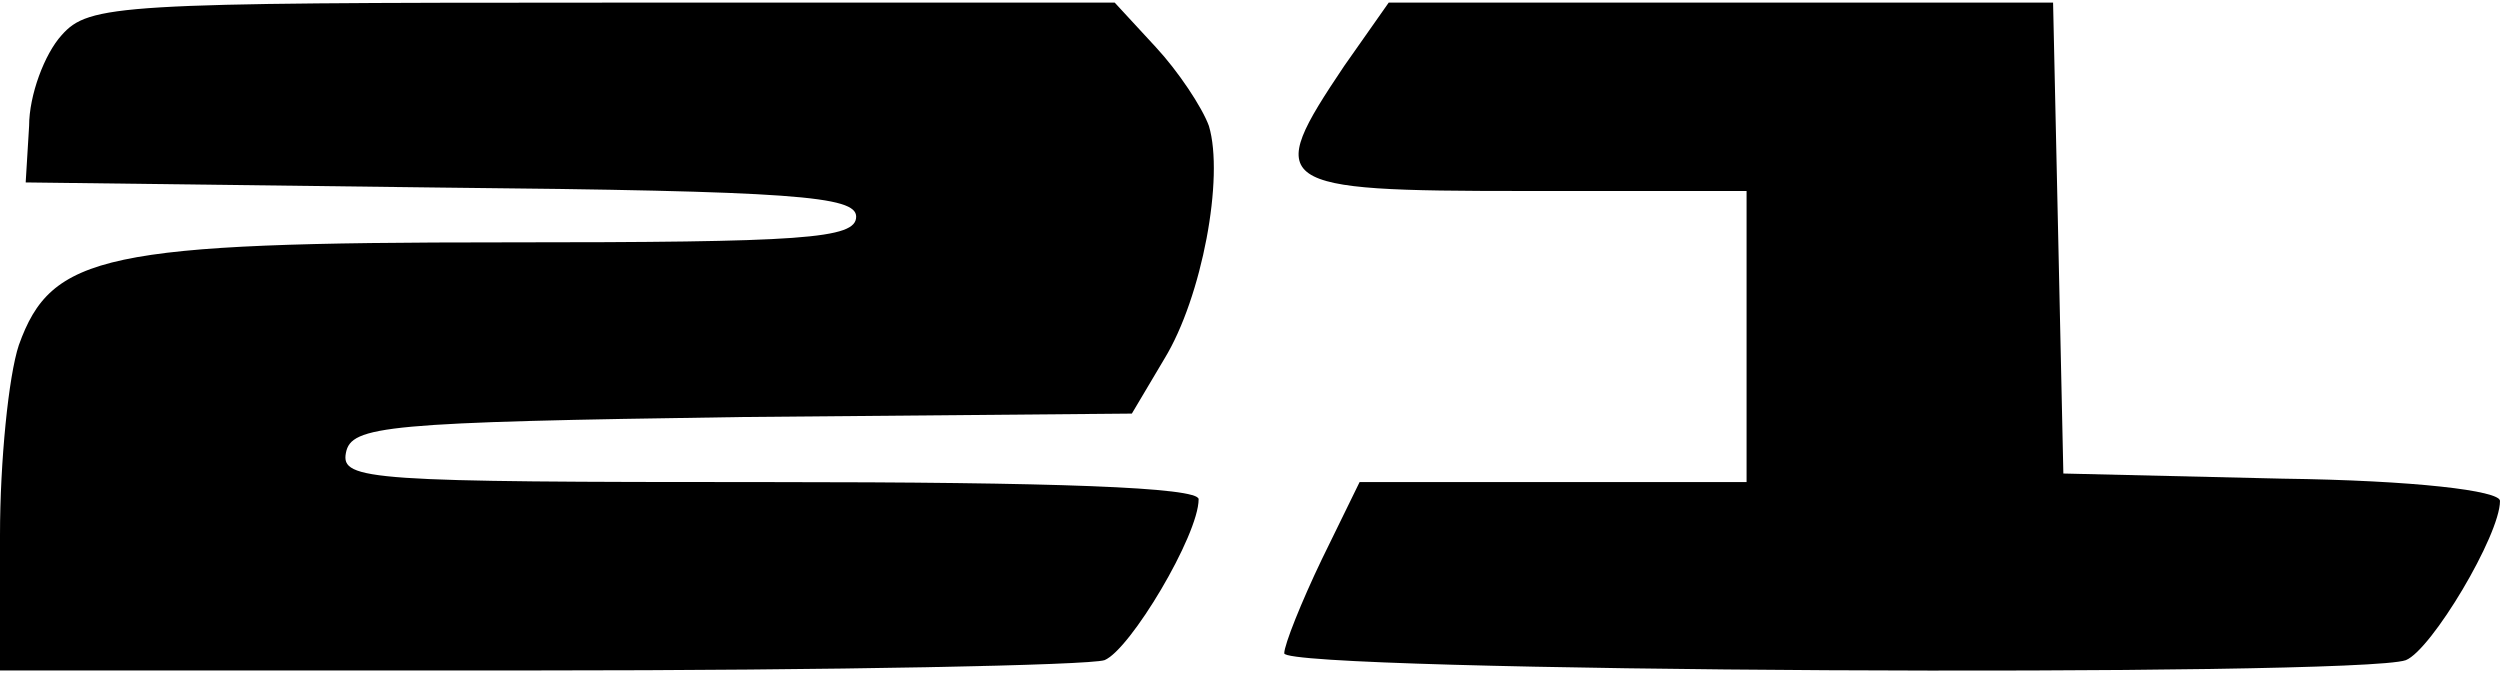
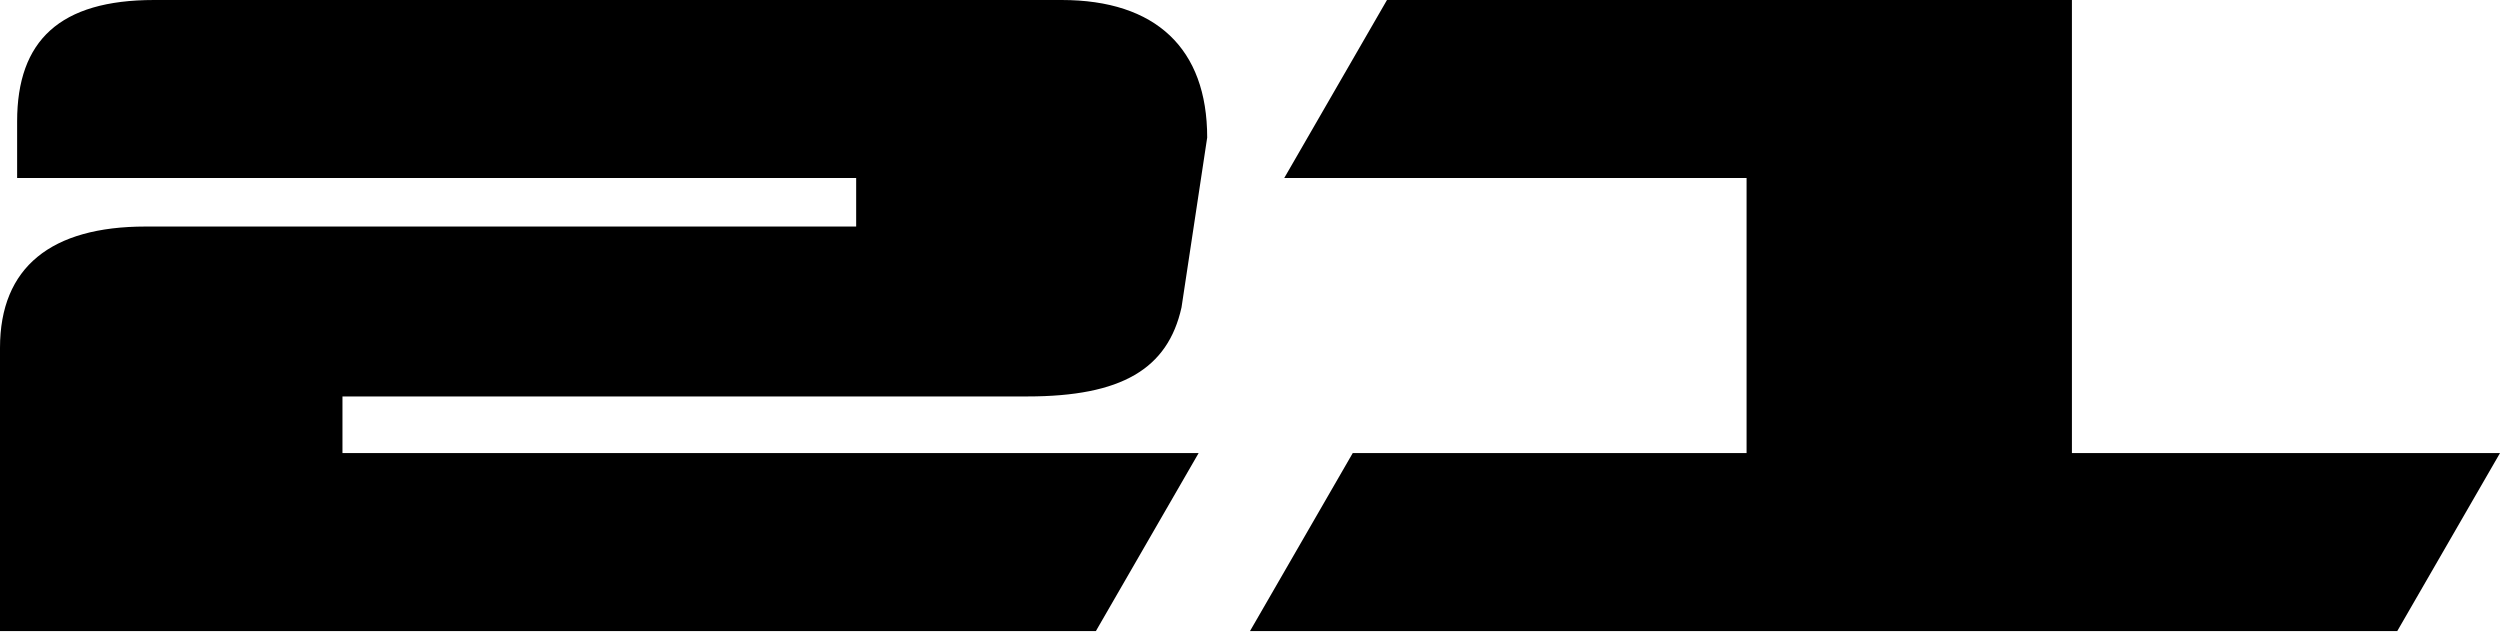
- <svg xmlns="http://www.w3.org/2000/svg" width="104" height="28" viewBox="0 0 146 39">
-   <g transform="translate(0,39) scale(0.1,-0.1)" fill="{{$text-primary}}" stroke="none">
-     <path d="M36 371 c-10 -11 -19 -35 -19 -53 l-2 -33 242 -3 c207 -2 243 -5 243 -17 0 -13 -31 -15 -205 -15 -234 0 -265 -7 -284 -60 -6 -18 -11 -68 -11 -111 l0 -79 314 0 c173 0 322 3 331 6 15 6 55 73 55 94 0 7 -84 10 -251 10 -233 0 -250 1 -247 17 3 16 23 18 231 21 l228 2 19 32 c22 36 35 106 26 136 -4 11 -18 32 -31 46 l-24 26 -299 0 c-283 0 -300 -1 -316 -19z" />
-     <path d="M785 353 c-47 -70 -43 -73 105 -73 l130 0 0 -85 0 -85 -113 0 -113 0 -22 -45 c-12 -25 -22 -50 -22 -55 0 -11 627 -14 655 -4 15 6 55 73 55 93 0 6 -50 12 -127 13 l-128 3 -3 138 -3 137 -194 0 -194 0 -26 -37z" />
+ <svg xmlns="http://www.w3.org/2000/svg" width="103" height="26" viewBox="0 0 146 39" preserveAspectRatio="none">
+   <g fill="{{$text-primary}}" stroke="none">
+     <path d="M 1,11 L 1,7.5 C 1,2.5 3.5,0 9,0 L 62,0 C 67.5,0 70.5,3 70.5,8.5 L 69,19 C 68.2,22.8 65.5,24.5 60,24.5 L 20,24.5 L 20,28 L 70,28 L 64,39 L 0,39 L 0,21.5 C 0,16.5 3,14 8.5,14 L 50,14 L 50,11 Z" />
+     <path d="M 81,0 L 121,0 L 121,28 L 146,28 L 140,39 L 73,39 L 79,28 L 102,28 L 102,11 L 75,11 Z" />
  </g>
</svg>
